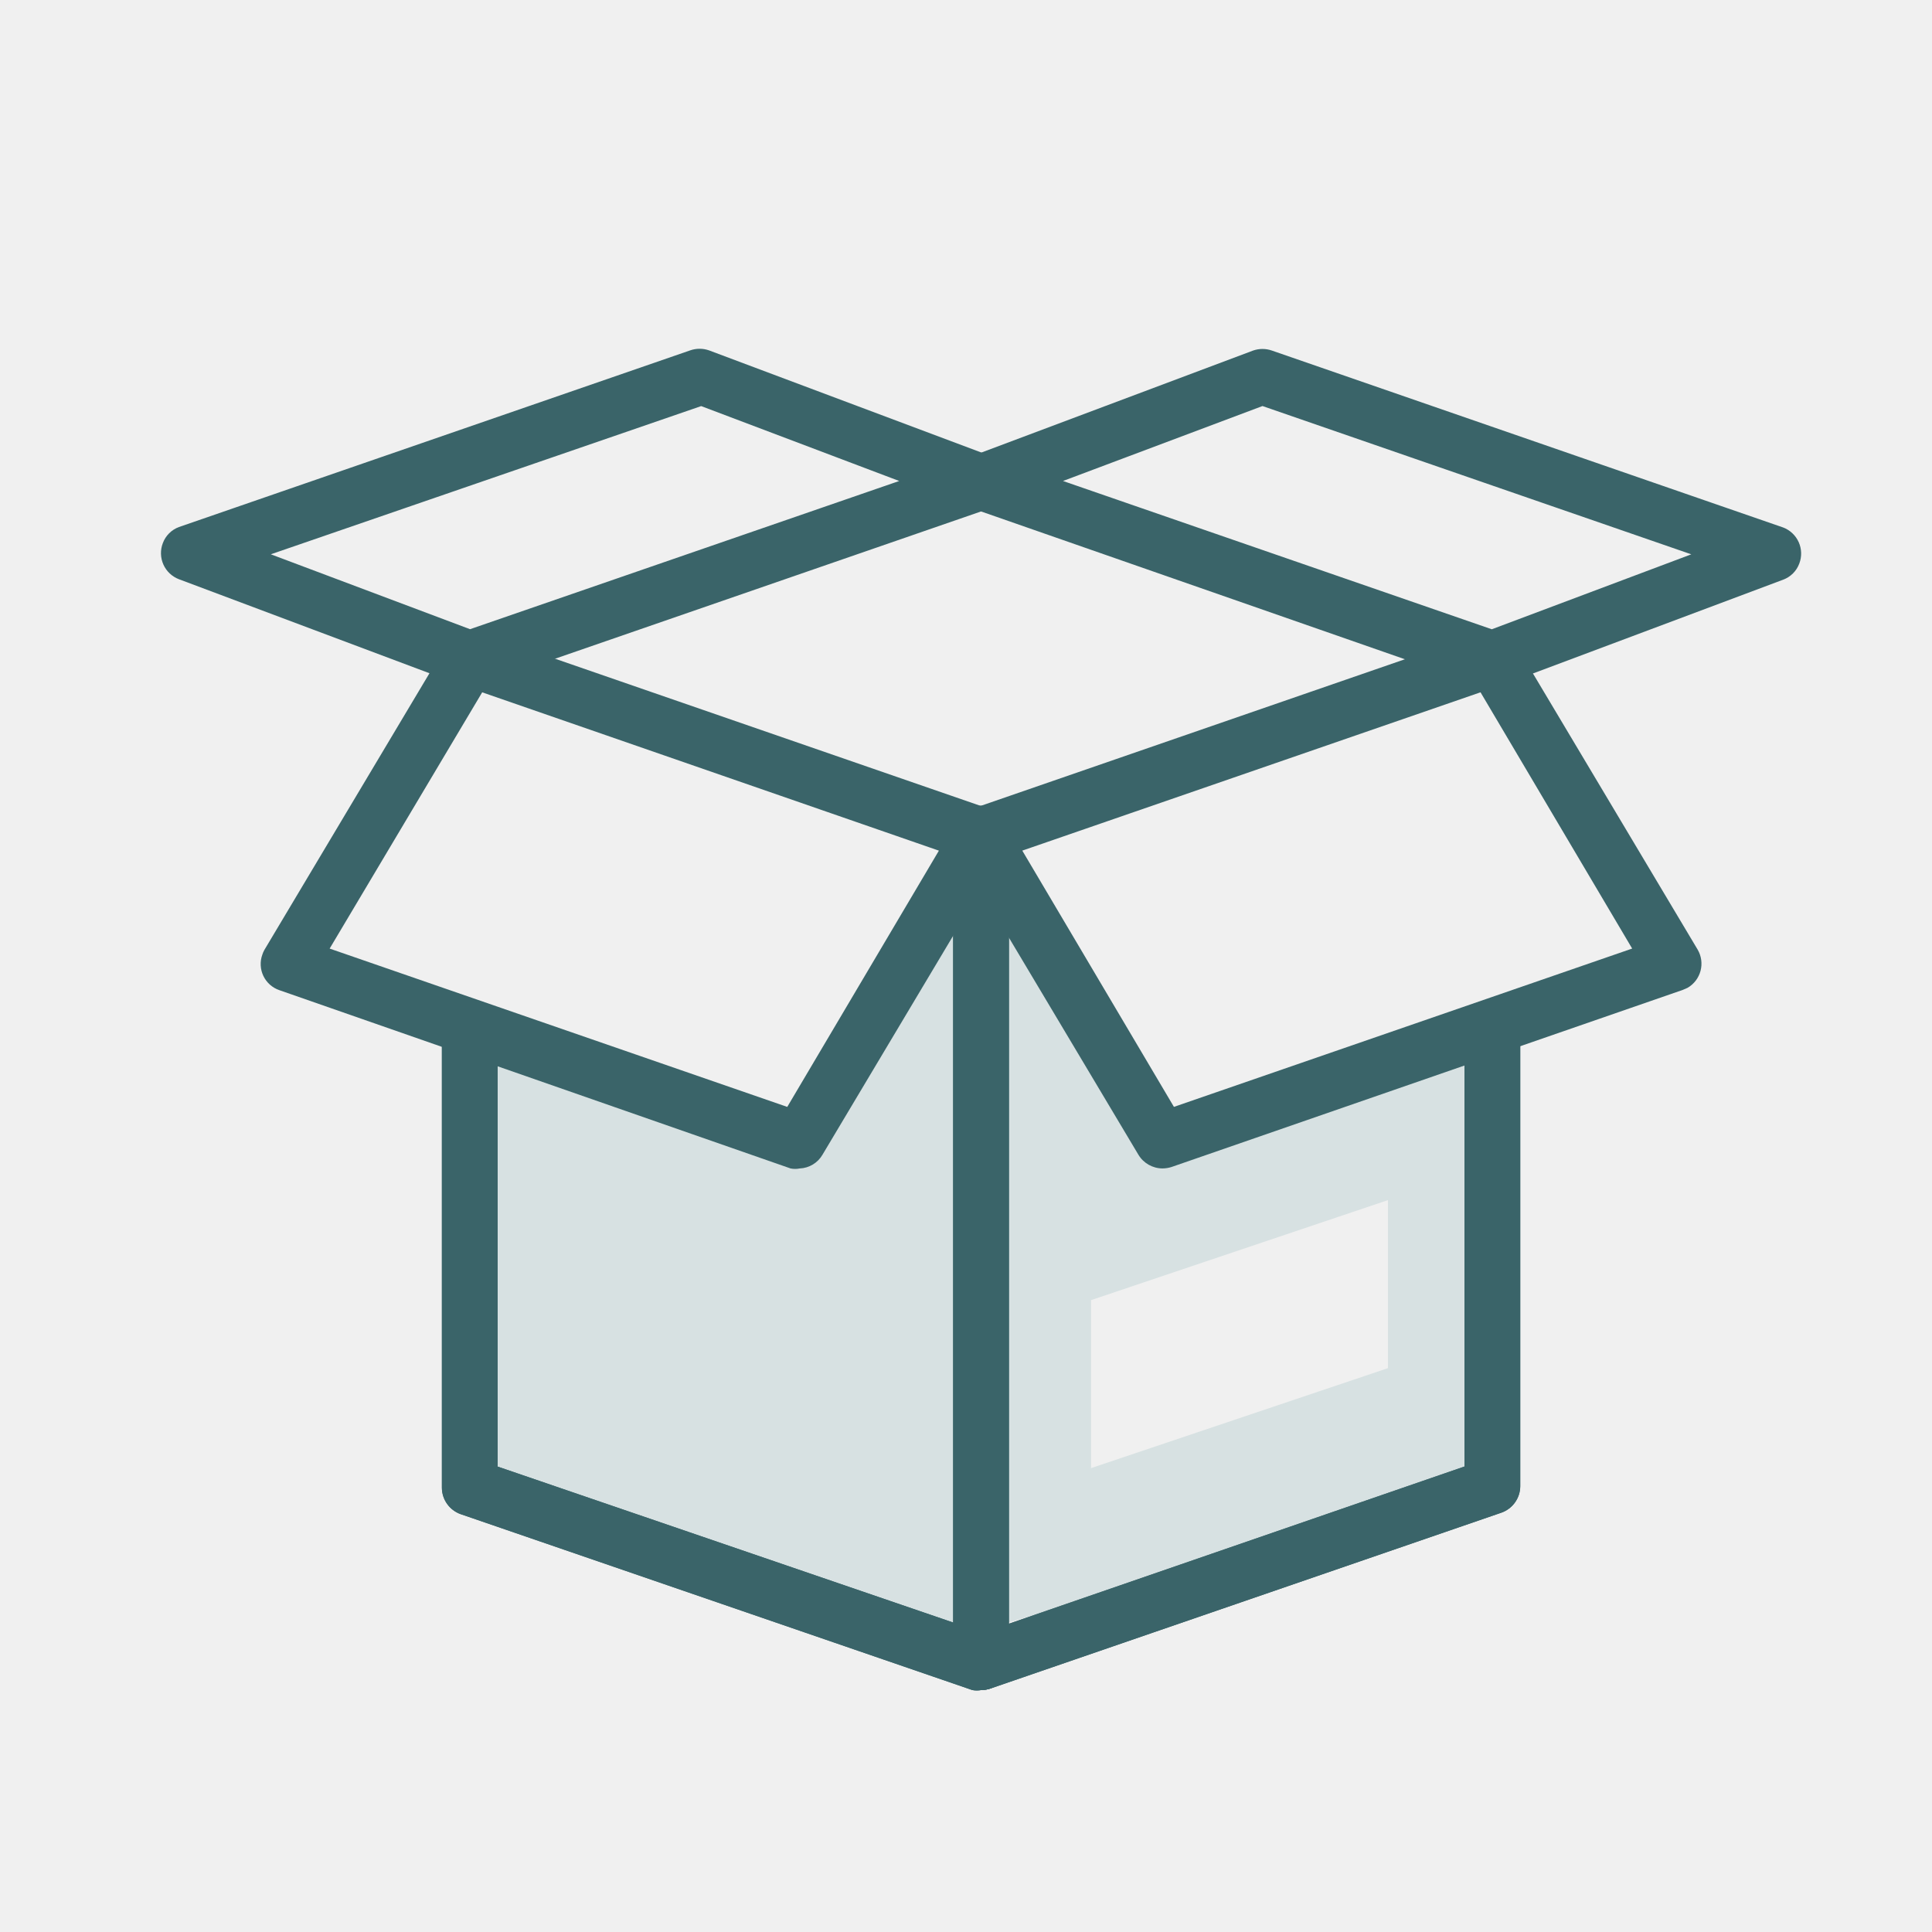
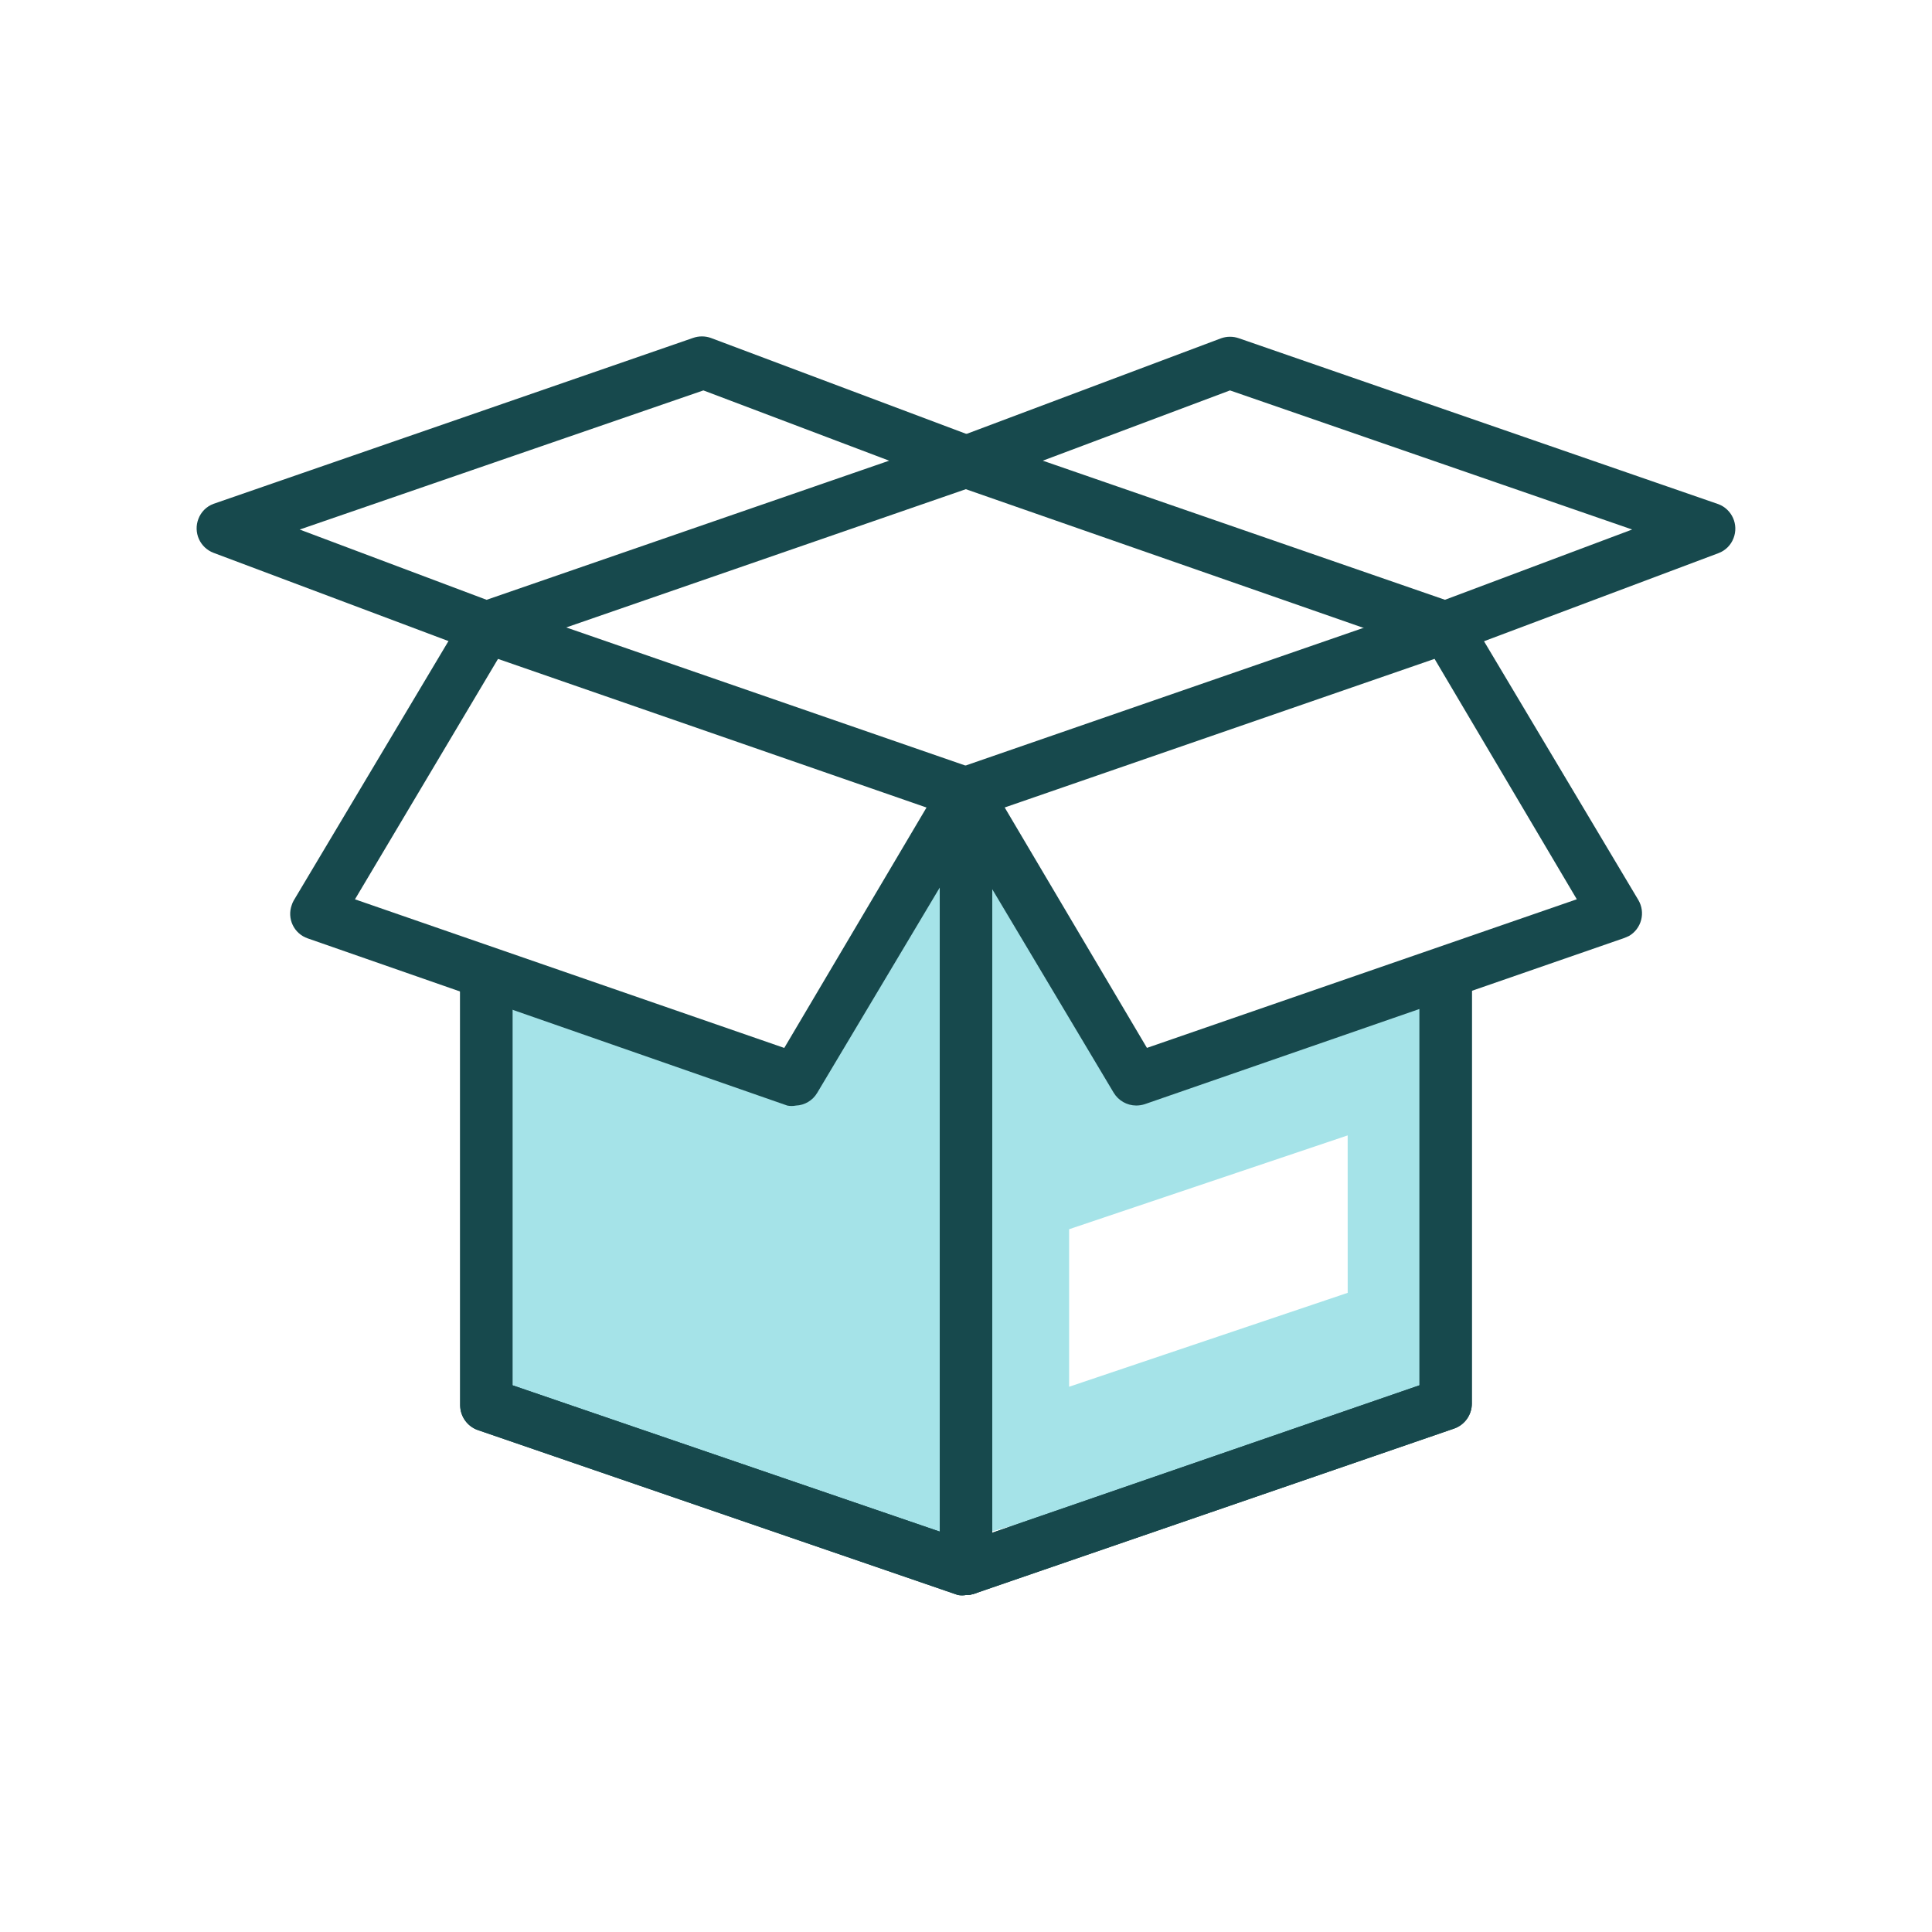
- <svg xmlns="http://www.w3.org/2000/svg" width="72" height="72" viewBox="0 0 72 72">
-   <g id="Group_1804" data-name="Group 1804" transform="translate(-250 -201)">
-     <rect id="Rectangle_3270" data-name="Rectangle 3270" width="72" height="72" transform="translate(250 201)" fill="none" />
-     <g id="Group_1716" data-name="Group 1716" transform="translate(-313.805 -259.343)">
-       <path id="Path_1994" data-name="Path 1994" d="M65.479,50.744,54.264,54.838,46.212,44.21l-5.567,9.2-.736,1.461L27.37,51.2l.449,16.92L46.074,73.76l20.084-5.751Zm-3.692,13.09L50.721,67.56V61.3l11.066-3.727Z" transform="translate(553.744 447.495)" fill="#d7e1e2" />
+ <svg xmlns="http://www.w3.org/2000/svg" width="78" height="78" viewBox="0 0 78 78">
+   <g id="Group_2311" data-name="Group 2311" transform="translate(-2668 7175)">
+     <rect id="Rectangle_3489" data-name="Rectangle 3489" width="78" height="78" transform="translate(2668 -7175)" fill="#fff" />
+     <g id="Group_2306" data-name="Group 2306" transform="translate(2106.135 -7634.749)">
+       <path id="Path_1994" data-name="Path 1994" d="M66.1,50.85,54.7,55.012l-8.183-10.8-5.658,9.352-.748,1.485L27.37,51.318l.456,17.2,18.553,5.728L66.791,68.4Zm-3.753,13.3L51.1,67.942v-6.36l11.246-3.788Z" transform="translate(553.928 447.794)" fill="#a5e3e8" />
      <g id="Group_1697" data-name="Group 1697" transform="translate(569.805 473.337)">
-         <path id="Path_1995" data-name="Path 1995" d="M40.563,56.676a.859.859,0,0,1-.339,0L21.17,50.031a1.028,1.028,0,0,1-.633-1.322.87.87,0,0,1,.079-.181L27.4,37.158a1.051,1.051,0,0,1,1.232-.452l19.054,6.589a1.051,1.051,0,0,1,.588,1.345.69.69,0,0,1-.079.158L41.411,56.167A1.028,1.028,0,0,1,40.563,56.676ZM23.046,48.482l17.054,5.9,5.651-9.55-17.02-5.9Z" transform="translate(-16.761 -26.125)" fill="#3a6469" />
-         <path id="Path_1996" data-name="Path 1996" d="M51.111,56.677a1.051,1.051,0,0,1-.893-.509L43.437,44.8a1.028,1.028,0,0,1,.362-1.424l.192-.09L63.045,36.7a1.051,1.051,0,0,1,1.232.452l6.781,11.369a1.04,1.04,0,0,1-.373,1.424l-.181.079-19.054,6.6A1.13,1.13,0,0,1,51.111,56.677ZM45.89,44.833l5.651,9.55,17.077-5.9-5.651-9.55Z" transform="translate(-13.792 -26.127)" fill="#3a6469" />
-         <path id="Path_1997" data-name="Path 1997" d="M44.35,75.361a1.04,1.04,0,0,1-1.04-1.04V43.48a1.04,1.04,0,1,1,2.079,0V74.321a1.04,1.04,0,0,1-1.04,1.04Z" transform="translate(-13.789 -25.372)" fill="#3a6469" />
-         <path id="Path_1998" data-name="Path 1998" d="M46.555,74.537a.859.859,0,0,1-.339,0L27.151,67.982a1.051,1.051,0,0,1-.7-.983V49.81a1.04,1.04,0,0,1,2.079,0v16.4L46.612,72.4l17.947-6.193V49.81a1.04,1.04,0,0,1,2.079,0V66.943a1.051,1.051,0,0,1-.7.983L46.894,74.481A1.13,1.13,0,0,1,46.555,74.537Z" transform="translate(-15.983 -24.548)" fill="#3a6469" />
-         <path id="Path_1999" data-name="Path 1999" d="M63.4,39.929a1.13,1.13,0,0,1-.339,0L44.007,33.284a1.04,1.04,0,0,1-.6-1.345,1.017,1.017,0,0,1,.6-.6l10.477-3.933a1.062,1.062,0,0,1,.7,0L74.239,34a1.04,1.04,0,0,1,.6,1.345,1.017,1.017,0,0,1-.6.6L63.762,39.872A.972.972,0,0,1,63.4,39.929Zm-16-7.662,15.98,5.526L70.814,35l-15.98-5.526Z" transform="translate(-13.785 -27.336)" fill="#3a6469" />
-         <path id="Path_2000" data-name="Path 2000" d="M28.7,39.93a.983.983,0,0,1-.362-.068L17.857,35.929a1.04,1.04,0,0,1-.6-1.345,1.017,1.017,0,0,1,.6-.6L36.911,27.4a1.062,1.062,0,0,1,.7,0L48.089,31.33a1.04,1.04,0,0,1,.622,1.334,1.028,1.028,0,0,1-.622.622L29.034,39.874A1.13,1.13,0,0,1,28.7,39.93ZM21.281,35l7.425,2.791L44.7,32.268l-7.38-2.791Z" transform="translate(-17.189 -27.337)" fill="#3a6469" />
-         <path id="Path_2001" data-name="Path 2001" d="M44.35,75.361a1.04,1.04,0,0,1-1.04-1.04V43.48a1.04,1.04,0,1,1,2.079,0V74.321a1.04,1.04,0,0,1-1.04,1.04Z" transform="translate(-13.789 -25.372)" fill="#3a6469" />
-         <path id="Path_2002" data-name="Path 2002" d="M46.555,74.537a.859.859,0,0,1-.339,0L27.151,67.982a1.051,1.051,0,0,1-.7-.983V49.81a1.04,1.04,0,0,1,2.079,0v16.4L46.612,72.4l17.947-6.193V49.81a1.04,1.04,0,0,1,2.079,0V66.943a1.051,1.051,0,0,1-.7.983L46.894,74.481A1.13,1.13,0,0,1,46.555,74.537Z" transform="translate(-15.983 -24.548)" fill="#3a6469" />
+         <path id="Path_1995" data-name="Path 1995" d="M40.891,57a.873.873,0,0,1-.345,0L21.181,50.249a1.045,1.045,0,0,1-.643-1.344.884.884,0,0,1,.08-.184L27.51,37.167a1.068,1.068,0,0,1,1.252-.459l19.365,6.7a1.068,1.068,0,0,1,.6,1.367.7.7,0,0,1-.08.161L41.753,56.486A1.045,1.045,0,0,1,40.891,57Zm-17.8-8.327,17.332,6,5.743-9.706-17.3-6Z" transform="translate(-16.7 -25.953)" fill="#17494d" />
+         <path id="Path_1996" data-name="Path 1996" d="M51.239,57a1.068,1.068,0,0,1-.907-.517L43.44,44.932a1.045,1.045,0,0,1,.368-1.447l.2-.092,19.365-6.7a1.068,1.068,0,0,1,1.252.459l6.892,11.555a1.057,1.057,0,0,1-.379,1.447l-.184.08L51.583,56.947A1.149,1.149,0,0,1,51.239,57ZM45.932,44.967l5.743,9.706,17.355-6-5.743-9.706Z" transform="translate(-13.31 -25.955)" fill="#17494d" />
+         <path id="Path_1997" data-name="Path 1997" d="M44.367,75.9a1.057,1.057,0,0,1-1.057-1.057V43.5a1.057,1.057,0,0,1,2.113,0V74.842A1.057,1.057,0,0,1,44.367,75.9Z" transform="translate(-13.307 -25.093)" fill="#17494d" />
+         <path id="Path_1998" data-name="Path 1998" d="M46.884,74.958a.873.873,0,0,1-.345,0L27.162,68.3a1.068,1.068,0,0,1-.712-1V49.827a1.057,1.057,0,0,1,2.113,0V66.493l18.378,6.294,18.24-6.294V49.827a1.057,1.057,0,0,1,2.113,0V67.239a1.068,1.068,0,0,1-.712,1L47.228,74.9A1.149,1.149,0,0,1,46.884,74.958Z" transform="translate(-15.812 -24.153)" fill="#17494d" />
+         <path id="Path_1999" data-name="Path 1999" d="M63.728,40.134a1.149,1.149,0,0,1-.345,0L44.018,33.38a1.057,1.057,0,0,1-.609-1.367,1.034,1.034,0,0,1,.609-.609l10.648-4a1.08,1.08,0,0,1,.712,0l19.365,6.7a1.057,1.057,0,0,1,.609,1.367,1.034,1.034,0,0,1-.609.609l-10.648,4A.988.988,0,0,1,63.728,40.134ZM47.464,32.347,63.7,37.963l7.558-2.837L55.021,29.51Z" transform="translate(-13.303 -27.336)" fill="#17494d" />
+         <path id="Path_2000" data-name="Path 2000" d="M28.883,40.136a1,1,0,0,1-.368-.069l-10.648-4a1.057,1.057,0,0,1-.609-1.367,1.034,1.034,0,0,1,.609-.609l19.365-6.7a1.08,1.08,0,0,1,.712,0l10.648,4a1.057,1.057,0,0,1,.632,1.355,1.045,1.045,0,0,1-.632.632l-19.365,6.7A1.149,1.149,0,0,1,28.883,40.136Zm-7.535-5.008,7.546,2.837,16.253-5.617-7.5-2.837Z" transform="translate(-17.189 -27.337)" fill="#17494d" />
+         <path id="Path_2001" data-name="Path 2001" d="M44.367,75.9a1.057,1.057,0,0,1-1.057-1.057V43.5a1.057,1.057,0,0,1,2.113,0V74.842A1.057,1.057,0,0,1,44.367,75.9Z" transform="translate(-13.307 -25.093)" fill="#17494d" />
+         <path id="Path_2002" data-name="Path 2002" d="M46.884,74.958a.873.873,0,0,1-.345,0L27.162,68.3a1.068,1.068,0,0,1-.712-1V49.827a1.057,1.057,0,0,1,2.113,0V66.493l18.378,6.294,18.24-6.294V49.827a1.057,1.057,0,0,1,2.113,0V67.239a1.068,1.068,0,0,1-.712,1L47.228,74.9A1.149,1.149,0,0,1,46.884,74.958Z" transform="translate(-15.812 -24.153)" fill="#17494d" />
      </g>
    </g>
  </g>
</svg>
